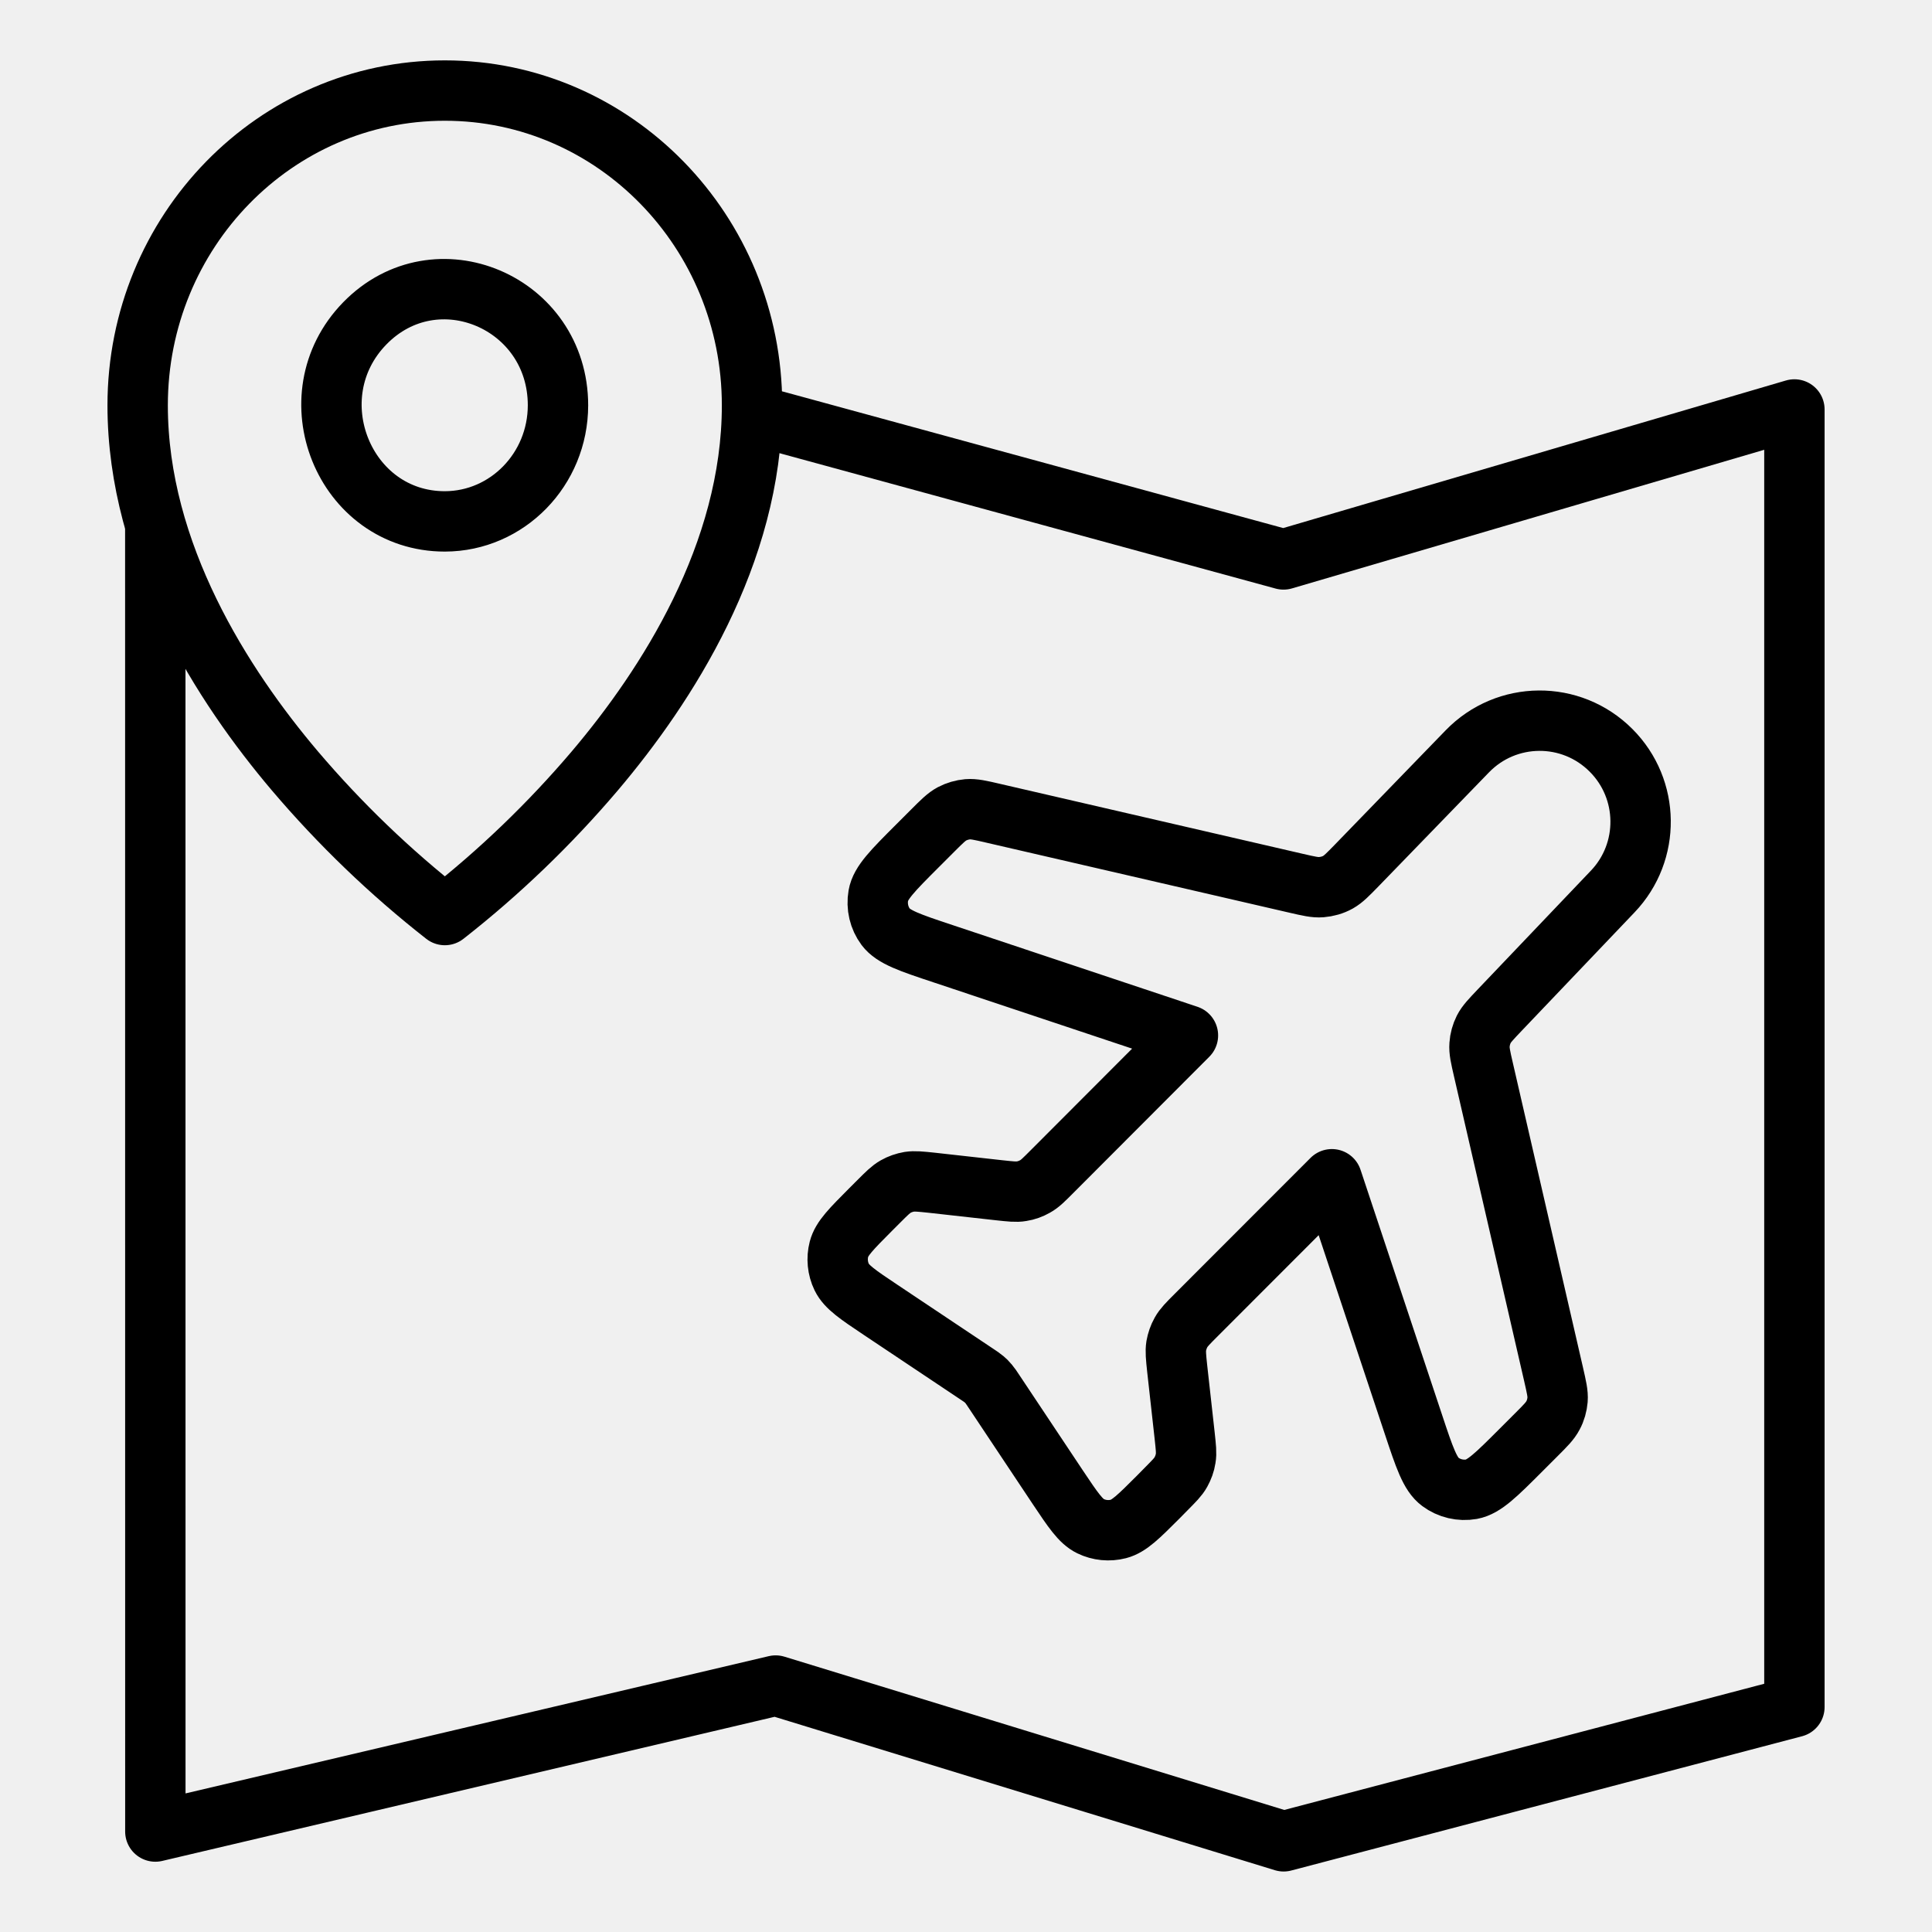
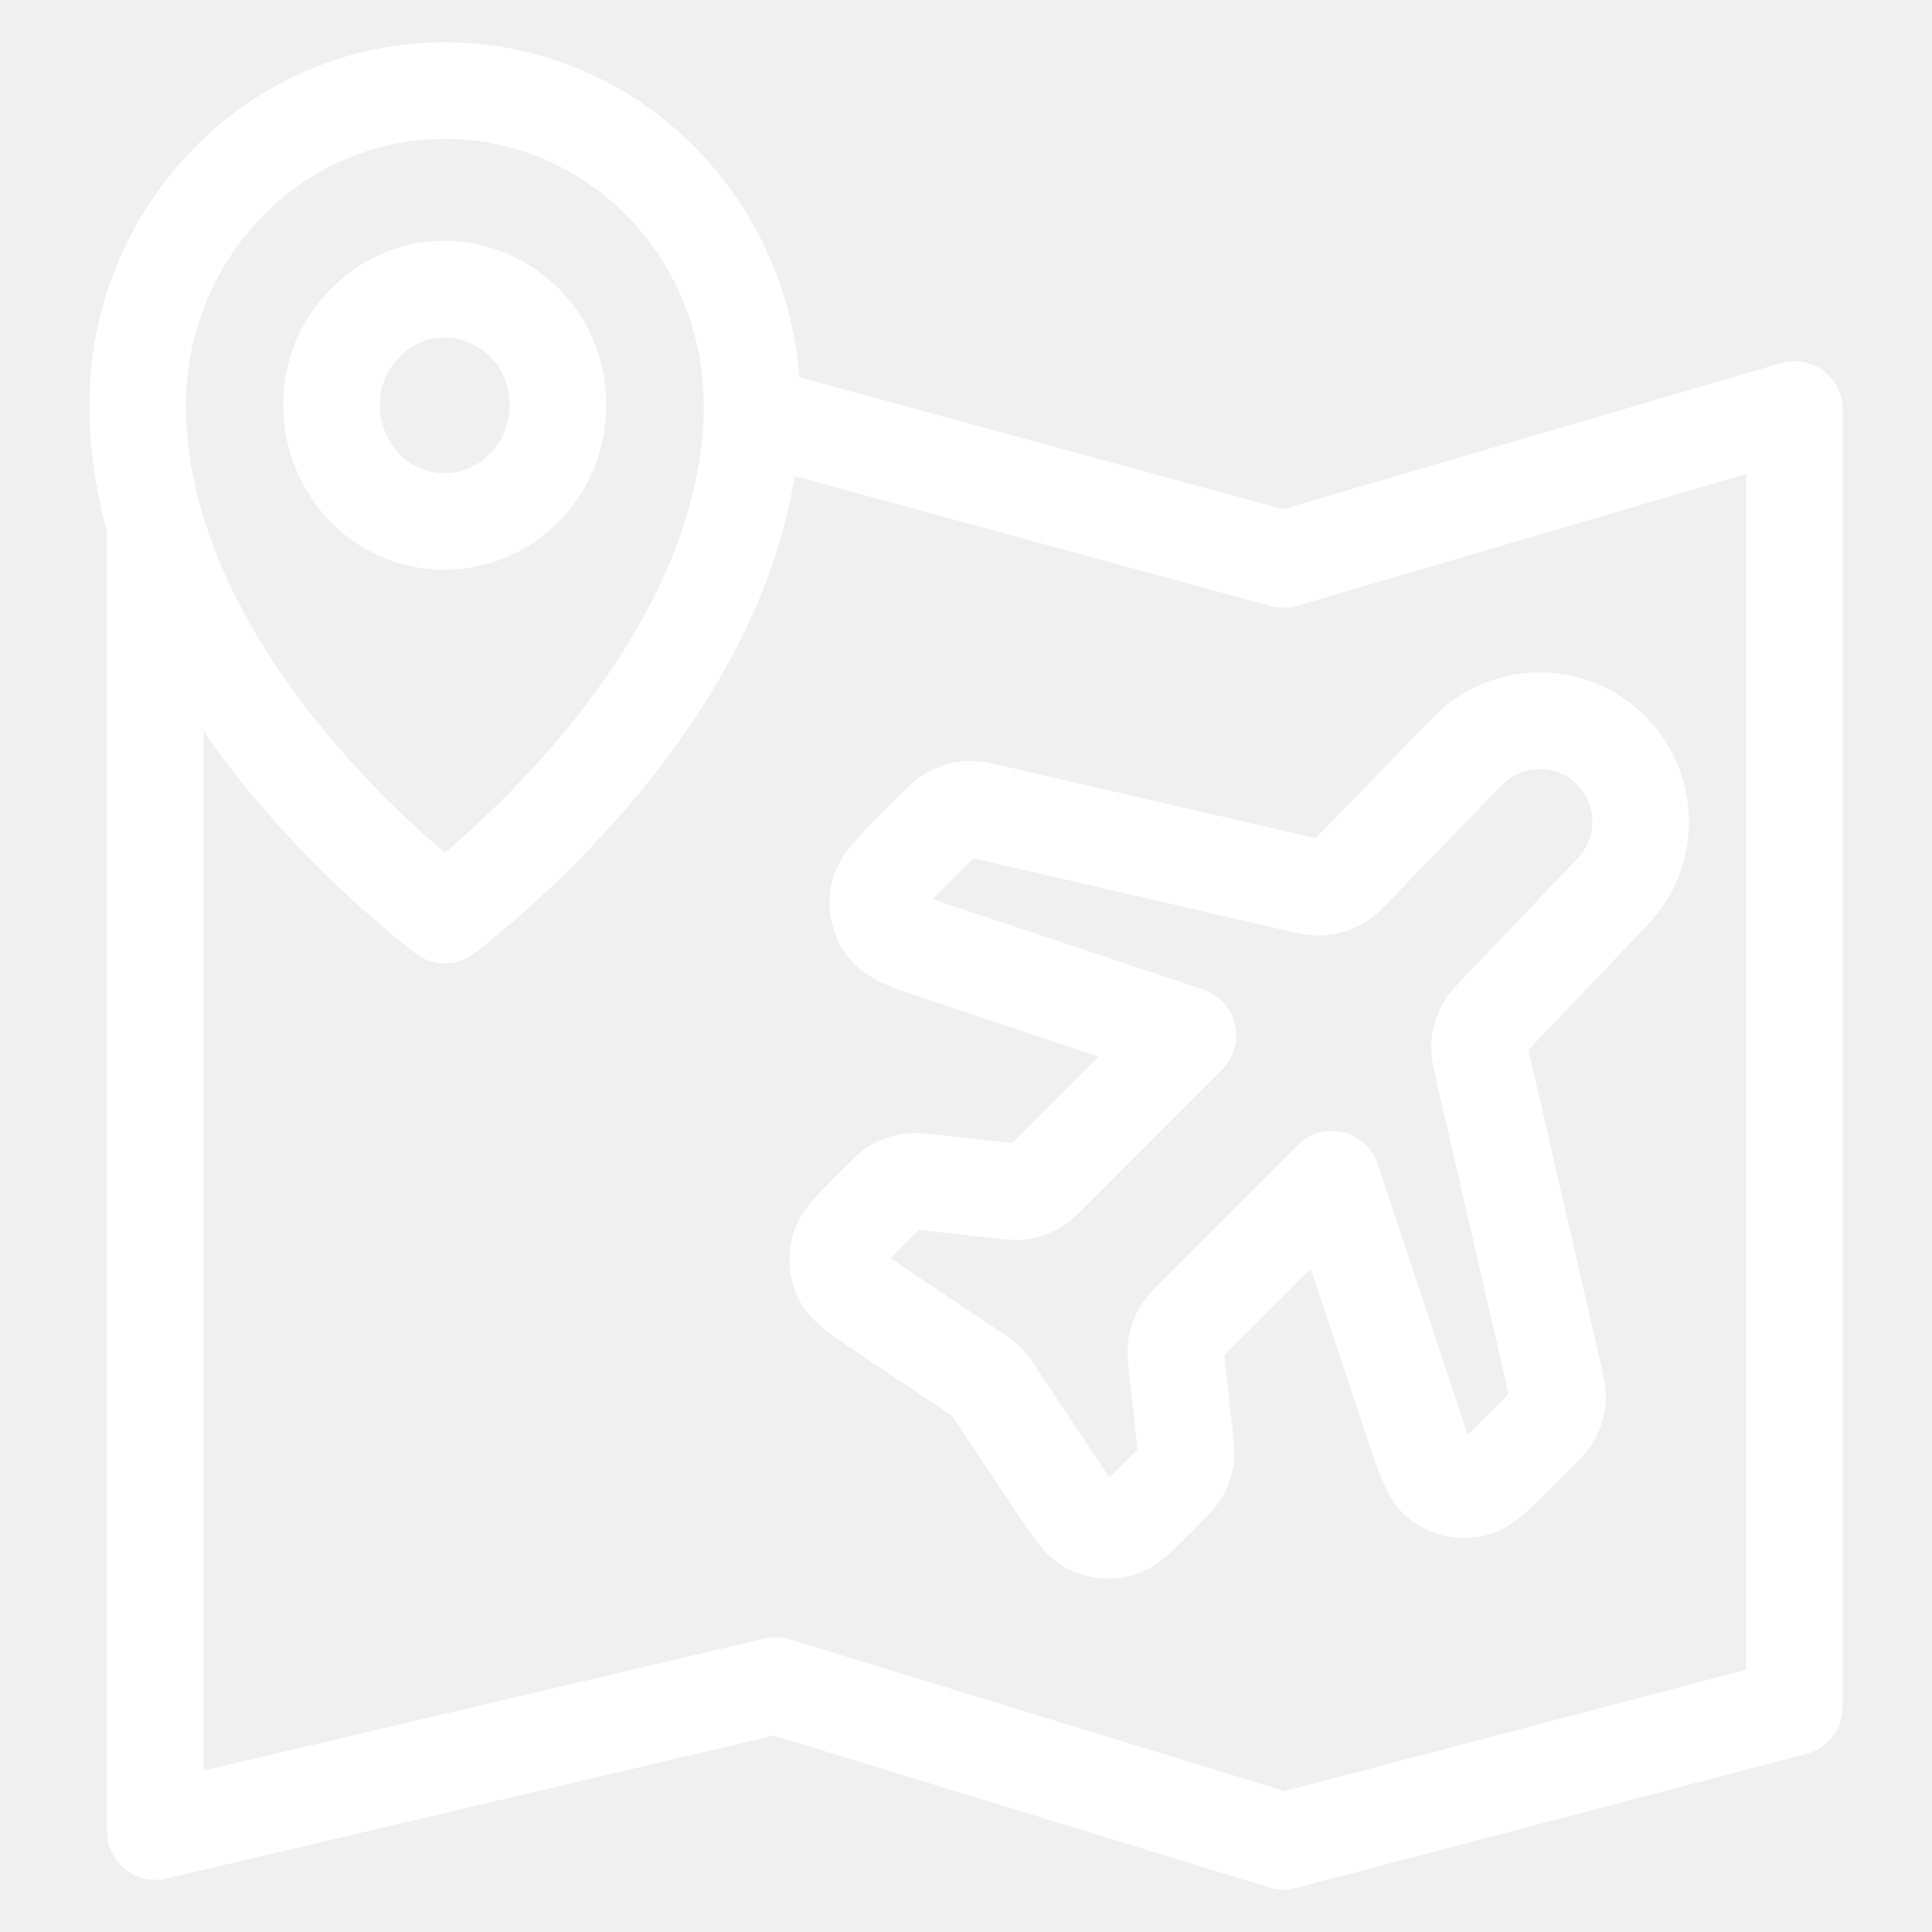
- <svg xmlns="http://www.w3.org/2000/svg" class="status-icon" viewBox="0 0 16 16">
-   <g fill="none" stroke="currentColor" stroke-linecap="round" stroke-linejoin="round" stroke-width=".5">
+ <svg xmlns="http://www.w3.org/2000/svg" class="status-icon" viewBox="0 0 16 16" style="width: 1.5em; height: 1.5em;">
+   <g fill="none" stroke="white" stroke-linecap="round" stroke-linejoin="round" stroke-width=".8">
    <path d="m12.151 6.223c0.325-0.336 0.861-0.34 1.191-0.009 0.321 0.321 0.327 0.841 0.014 1.169l-0.935 0.981c-0.073 0.077-0.11 0.115-0.133 0.16-0.02 0.04-0.032 0.083-0.035 0.128-0.004 0.05 0.008 0.102 0.032 0.206l0.581 2.523c0.024 0.106 0.037 0.159 0.033 0.211-0.004 0.045-0.016 0.09-0.038 0.13-0.024 0.046-0.062 0.084-0.139 0.161l-0.125 0.125c-0.204 0.204-0.306 0.306-0.41 0.325-0.091 0.016-0.185-0.006-0.259-0.061-0.085-0.063-0.131-0.2-0.222-0.474l-0.676-2.032-1.126 1.127c-0.067 0.067-0.101 0.101-0.123 0.141-0.02 0.035-0.033 0.074-0.04 0.113-0.007 0.045-0.002 0.092 0.008 0.187l0.062 0.557c0.01 0.095 0.016 0.142 0.008 0.187-0.006 0.04-0.02 0.078-0.04 0.114-0.022 0.04-0.056 0.073-0.123 0.141l-0.066 0.067c-0.159 0.159-0.239 0.239-0.327 0.262-0.078 0.02-0.16 0.012-0.232-0.023-0.082-0.04-0.145-0.134-0.27-0.321l-0.528-0.793c-0.022-0.033-0.033-0.05-0.046-0.065-0.011-0.014-0.024-0.026-0.038-0.038-0.015-0.013-0.032-0.024-0.065-0.046l-0.792-0.529c-0.187-0.125-0.281-0.188-0.321-0.27-0.035-0.072-0.043-0.155-0.023-0.232 0.023-0.089 0.103-0.168 0.262-0.328l0.067-0.067c0.067-0.067 0.101-0.101 0.14-0.123 0.035-0.02 0.073-0.033 0.113-0.04 0.045-0.007 0.092-0.002 0.187 0.008l0.556 0.062c0.094 0.01 0.142 0.016 0.187 0.008 0.04-0.006 0.078-0.02 0.113-0.04 0.04-0.022 0.073-0.056 0.14-0.123l1.125-1.127-2.029-0.677c-0.274-0.091-0.41-0.137-0.474-0.222-0.055-0.074-0.077-0.168-0.061-0.26 0.018-0.105 0.12-0.207 0.324-0.411l0.125-0.125c0.077-0.077 0.116-0.116 0.161-0.14 0.04-0.021 0.085-0.034 0.13-0.038 0.051-0.004 0.104 0.008 0.211 0.033l2.51 0.58c0.104 0.024 0.157 0.036 0.207 0.032 0.048-0.004 0.096-0.017 0.139-0.041 0.044-0.025 0.081-0.063 0.156-0.14z" />
    <path d="m1.286 4.382 5.054e-4 10.786 5.137-1.209 4.207 1.29 4.23-1.112v-10.746l-4.231 1.242-4.207-1.148" />
    <path d="m3.684 4.318c-0.835 0-1.253-1.035-0.663-1.64 0.59-0.605 1.6-0.177 1.6 0.679-5.8e-4 0.53-0.42 0.96-0.937 0.961zm1.242 2.066c-0.374 0.44-0.79 0.84-1.242 1.194-0.452-0.354-0.868-0.754-1.242-1.194-0.594-0.701-1.302-1.796-1.302-3.027 0-1.44 1.139-2.607 2.544-2.607s2.544 1.167 2.544 2.607c0 1.231-0.708 2.326-1.302 3.027z" />
  </g>
</svg>
